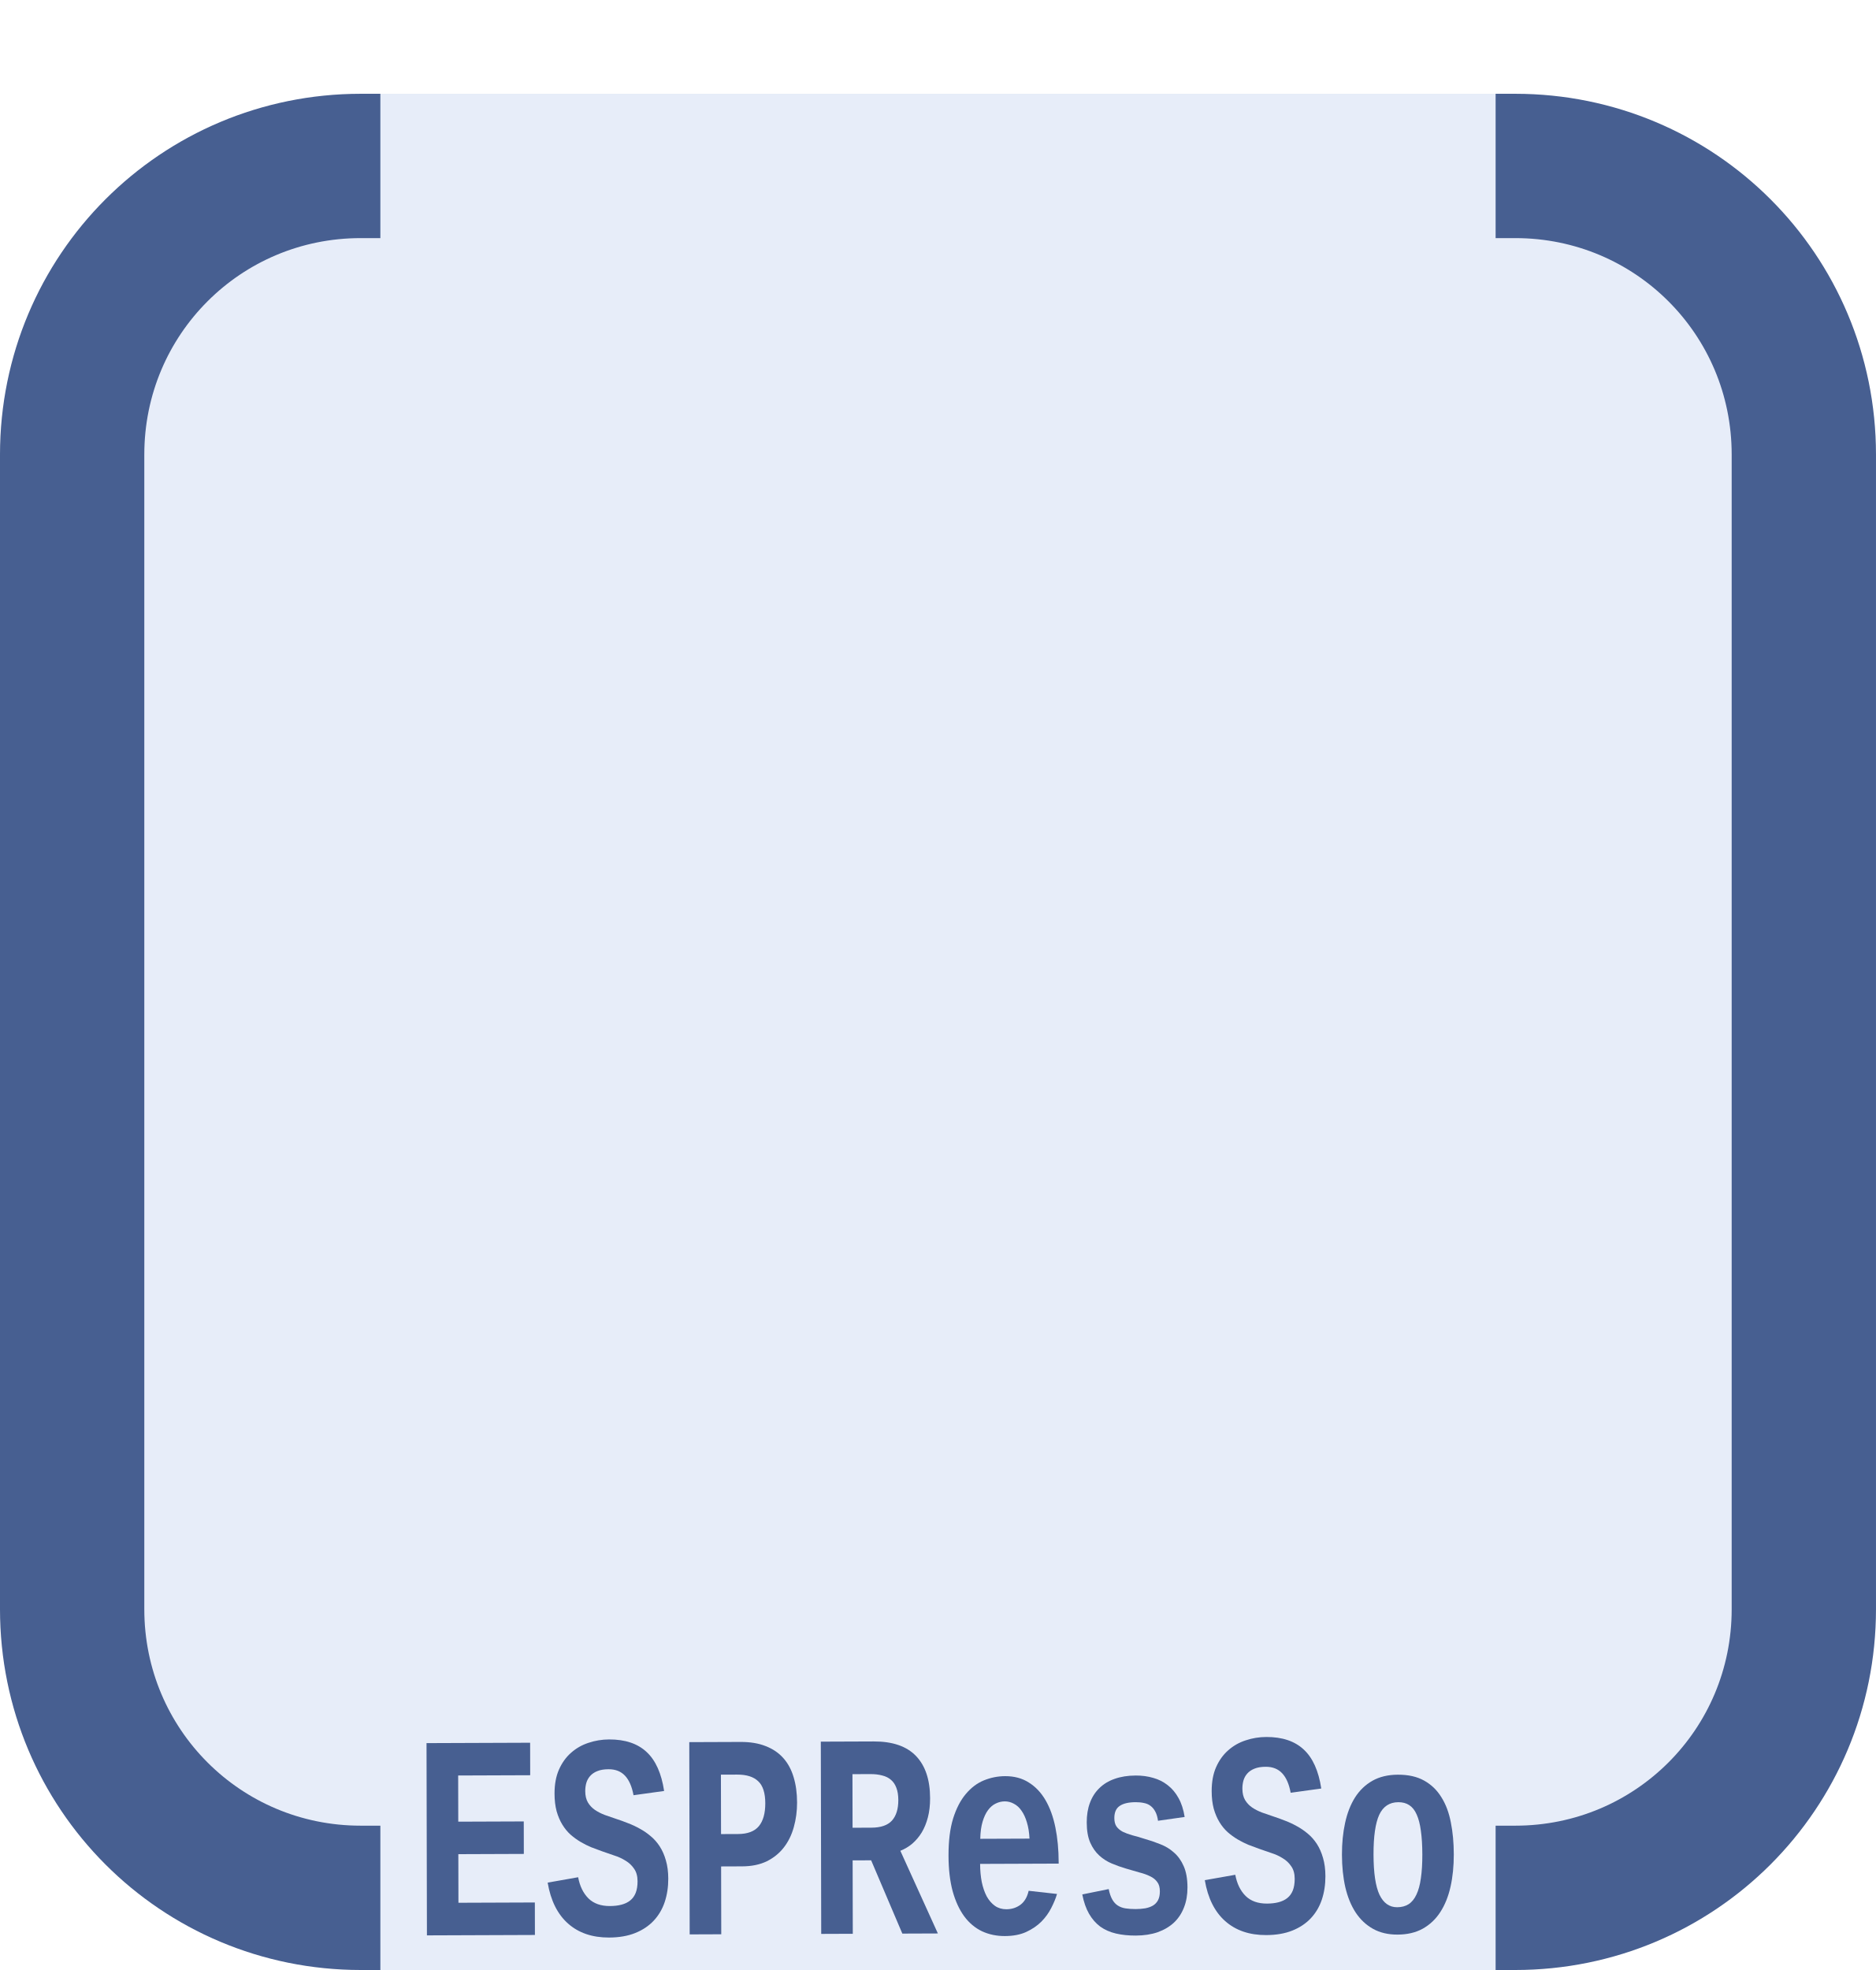
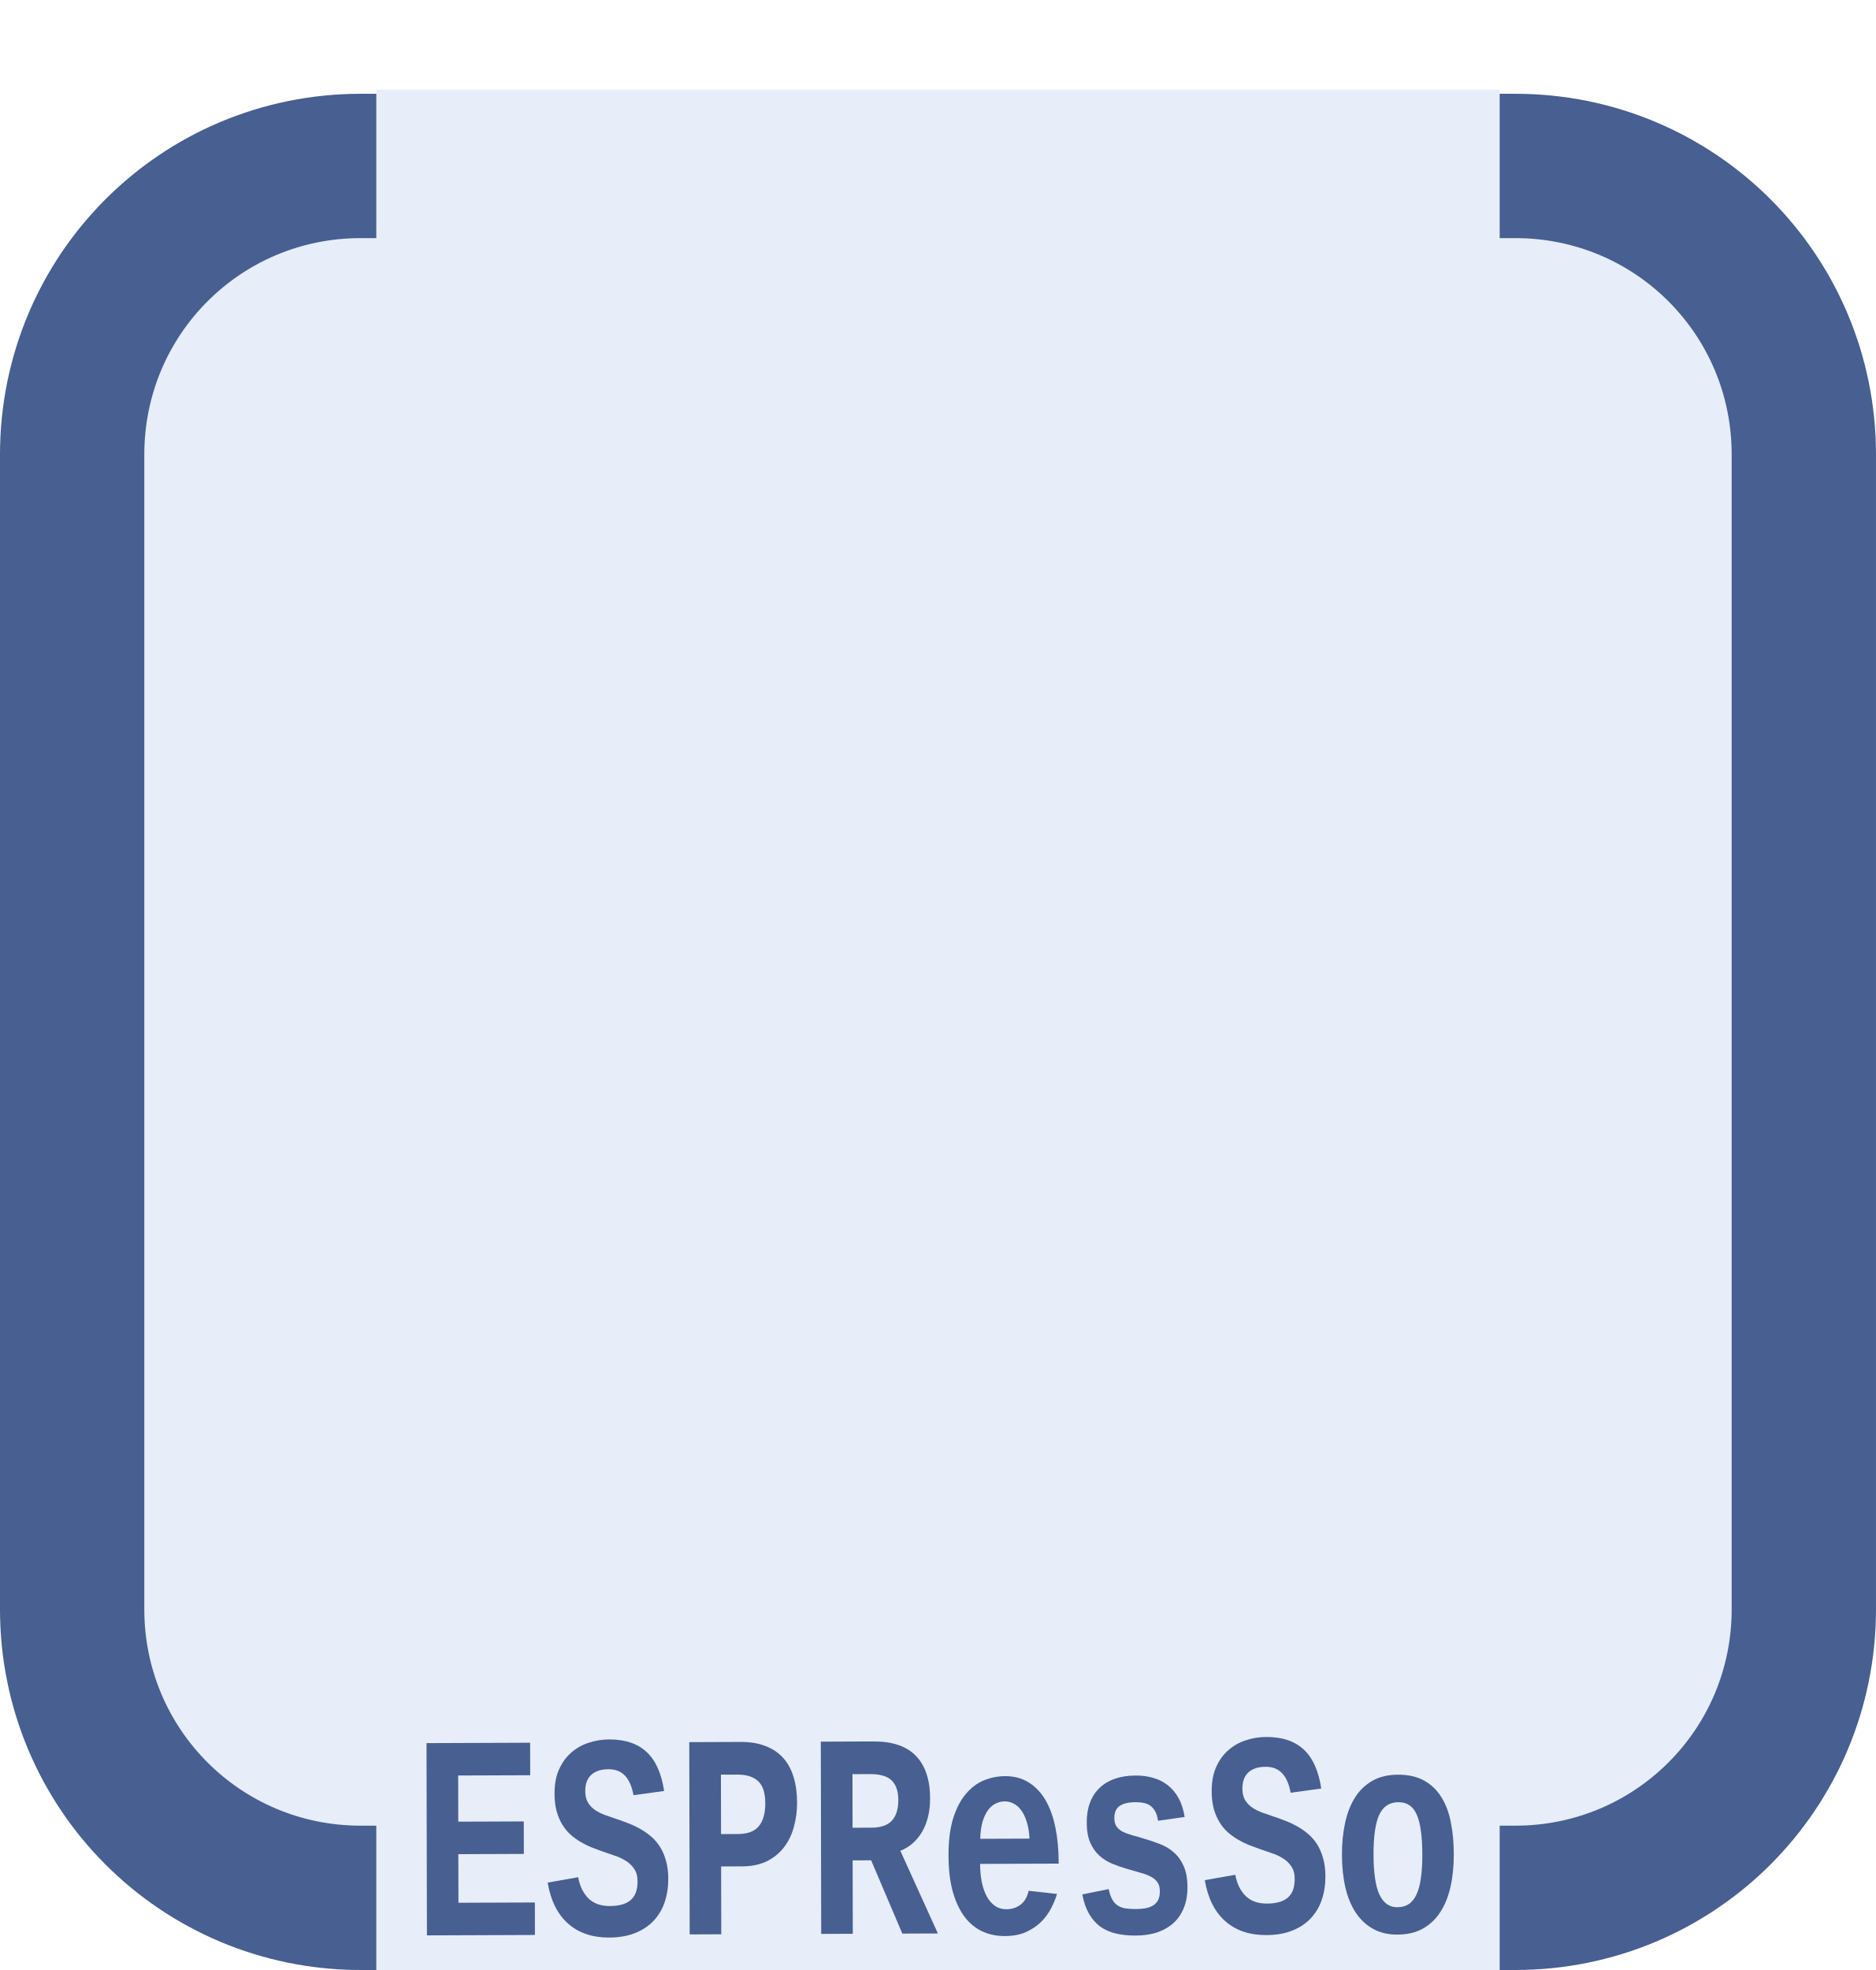
<svg xmlns="http://www.w3.org/2000/svg" width="690.945" height="725.482" id="svg2844" version="1.1" style="display:inline;enable-background:new">
  <defs id="defs2846">
    </defs>
  <g transform="translate(-8.858269,-332.0223)" id="layer1" style="display:inline">
    <path style="color:#000000;fill:#e7edf9;fill-opacity:1;fill-rule:nonzero;stroke:#475f91;stroke-width:53.15;stroke-linecap:butt;stroke-linejoin:miter;stroke-miterlimit:4;stroke-opacity:1;stroke-dasharray:none;stroke-dashoffset:0;marker:none;visibility:visible;display:inline;overflow:visible;enable-background:accumulate" d="m 141.732,393.134 425.197,0 c 58.89,0 106.299,47.409 106.299,106.299 l 0,425.197 c 0,58.89 -47.409,106.299 -106.299,106.299 l -425.197,0 c -58.89,0 -106.299,-47.409 -106.299,-106.299 l 0,-425.197 c 0,-58.89 47.409,-106.299 106.299,-106.299 z" id="path4334" />
  </g>
  <g transform="translate(-8.858269,11.67853)" id="layer4">
-     <rect style="color:#000000;fill:#e7edf9;fill-opacity:1;fill-rule:nonzero;stroke:none;stroke-width:3;marker:none;visibility:visible;display:inline;overflow:visible;enable-background:accumulate" id="rect4112" width="410.758" height="690.945" x="148.95" y="22.858" />
+     <rect style="color:#000000;fill:#e7edf9;fill-opacity:1;fill-rule:nonzero;stroke:#e7edf9;stroke-width:3;marker:none;visibility:visible;display:inline;overflow:visible;enable-background:accumulate;stroke-opacity:1" id="rect4112" width="410.758" height="690.945" x="148.95" y="22.858" />
  </g>
  <g transform="translate(-8.858269,11.67853)" id="layer2" style="display:inline">
    <g id="text3761" style="font-size:80.73px;font-style:normal;font-weight:normal;fill:#475f91;fill-opacity:1;stroke:none;display:inline;font-family:Latin Modern Sans;-inkscape-font-specification:Latin Modern Sans" transform="matrix(0.9999961,-0.00373812,0.00280762,1.331416,0.8284271,-237.1468)">
      <path id="path2904" style="font-variant:normal;font-weight:bold;font-stretch:normal;fill:#475f91;font-family:Liberation Mono;-inkscape-font-specification:Liberation Mono Bold" d="m 163.293,705.12 0,-53.176 38.158,0 0,8.988 -26.529,0 0,12.772 24.124,0 0,8.988 -24.124,0 0,13.442 28.145,0 0,8.988 -39.774,0" />
      <path id="path2906" style="font-variant:normal;font-weight:bold;font-stretch:normal;fill:#475f91;font-family:Liberation Mono;-inkscape-font-specification:Liberation Mono Bold" d="m 252.223,689.707 c -4e-5,2.313 -0.447,4.468 -1.34,6.465 -0.894,1.971 -2.247,3.679 -4.06,5.124 -1.813,1.445 -4.086,2.575 -6.819,3.39 -2.733,0.815 -5.939,1.222 -9.618,1.222 -6.176,0 -11.208,-1.301 -15.097,-3.902 -3.889,-2.602 -6.386,-6.386 -7.49,-11.353 l 11.234,-1.458 c 0.604,2.47 1.866,4.428 3.784,5.873 1.918,1.419 4.546,2.129 7.884,2.129 1.577,0 2.983,-0.118 4.218,-0.355 1.261,-0.237 2.339,-0.618 3.232,-1.143 0.893,-0.526 1.577,-1.222 2.05,-2.089 0.473,-0.893 0.71,-1.971 0.71,-3.232 -3e-5,-1.419 -0.42,-2.575 -1.261,-3.469 -0.815,-0.92 -1.866,-1.669 -3.154,-2.247 -1.261,-0.604 -2.667,-1.091 -4.218,-1.458 -1.551,-0.394 -3.048,-0.788 -4.494,-1.183 -1.235,-0.342 -2.536,-0.71 -3.902,-1.104 -1.34,-0.42 -2.654,-0.92 -3.942,-1.498 -1.288,-0.578 -2.51,-1.248 -3.666,-2.01 -1.156,-0.788 -2.168,-1.721 -3.035,-2.799 -0.867,-1.077 -1.564,-2.313 -2.089,-3.705 -0.499,-1.419 -0.749,-3.035 -0.749,-4.849 0,-2.575 0.552,-4.796 1.656,-6.662 1.13,-1.892 2.628,-3.443 4.494,-4.651 1.866,-1.235 4.008,-2.142 6.425,-2.72 2.418,-0.604 4.941,-0.907 7.568,-0.907 5.887,6e-5 10.485,1.169 13.797,3.508 3.311,2.313 5.453,5.913 6.425,10.801 l -11.274,1.143 c -0.578,-2.391 -1.616,-4.192 -3.114,-5.4 -1.498,-1.209 -3.521,-1.813 -6.071,-1.813 -1.656,5e-5 -3.035,0.171 -4.139,0.512 -1.077,0.315 -1.958,0.762 -2.641,1.34 -0.657,0.552 -1.13,1.196 -1.419,1.932 -0.263,0.71 -0.394,1.459 -0.394,2.247 -10e-6,1.261 0.328,2.313 0.985,3.154 0.657,0.815 1.511,1.498 2.562,2.05 1.077,0.552 2.299,1.025 3.666,1.419 1.393,0.368 2.799,0.736 4.218,1.104 1.393,0.342 2.825,0.736 4.297,1.183 1.472,0.42 2.917,0.933 4.336,1.537 1.419,0.578 2.759,1.275 4.021,2.089 1.261,0.788 2.365,1.734 3.311,2.838 0.946,1.104 1.695,2.391 2.247,3.863 0.578,1.472 0.867,3.167 0.867,5.085" />
      <path id="path2908" style="font-variant:normal;font-weight:bold;font-stretch:normal;fill:#475f91;font-family:Liberation Mono;-inkscape-font-specification:Liberation Mono Bold" d="m 299.723,668.736 c -5e-5,2.391 -0.407,4.665 -1.222,6.819 -0.788,2.129 -2.01,3.994 -3.666,5.598 -1.656,1.603 -3.758,2.878 -6.307,3.824 -2.549,0.92 -5.571,1.38 -9.066,1.38 l -7.766,0 0,18.763 -11.629,0 0,-53.176 18.921,0 c 3.548,6e-5 6.622,0.394 9.224,1.183 2.602,0.762 4.757,1.866 6.465,3.311 1.708,1.445 2.97,3.206 3.784,5.282 0.841,2.076 1.261,4.415 1.261,7.017 m -11.707,0.197 c -3e-5,-2.864 -0.867,-4.901 -2.602,-6.11 -1.708,-1.235 -4.284,-1.853 -7.726,-1.853 l -5.992,0 0,16.438 6.307,0 c 3.469,3e-5 6.005,-0.71 7.608,-2.129 1.603,-1.445 2.405,-3.561 2.405,-6.346" />
      <path id="path2910" style="font-variant:normal;font-weight:bold;font-stretch:normal;fill:#475f91;font-family:Liberation Mono;-inkscape-font-specification:Liberation Mono Bold" d="m 338.393,705.12 -11.432,-20.301 -6.819,0 0,20.301 -11.629,0 0,-53.176 19.473,0 c 6.938,6e-5 12.128,1.353 15.571,4.06 3.443,2.707 5.164,6.609 5.164,11.707 -5e-5,1.945 -0.276,3.705 -0.828,5.282 -0.552,1.577 -1.314,2.97 -2.286,4.178 -0.972,1.183 -2.129,2.207 -3.469,3.075 -1.34,0.841 -2.812,1.498 -4.415,1.971 l 13.757,22.902 -13.087,0 m -1.38,-36.936 c -3e-5,-1.34 -0.237,-2.47 -0.71,-3.39 -0.447,-0.92 -1.104,-1.656 -1.971,-2.207 -0.867,-0.578 -1.945,-0.985 -3.232,-1.222 -1.261,-0.263 -2.707,-0.394 -4.336,-0.394 l -6.622,0 0,14.822 6.938,0 c 3.469,3e-5 5.992,-0.644 7.568,-1.932 1.577,-1.314 2.365,-3.206 2.365,-5.676" />
      <path id="path2912" style="font-variant:normal;font-weight:bold;font-stretch:normal;fill:#475f91;font-family:Liberation Mono;-inkscape-font-specification:Liberation Mono Bold" d="m 376.196,705.908 c -3.075,0 -5.887,-0.447 -8.436,-1.34 -2.549,-0.92 -4.73,-2.299 -6.544,-4.139 -1.813,-1.866 -3.232,-4.192 -4.257,-6.977 -0.999,-2.812 -1.498,-6.097 -1.498,-9.855 0,-4.073 0.578,-7.503 1.734,-10.288 1.183,-2.786 2.746,-5.032 4.691,-6.741 1.945,-1.734 4.165,-2.983 6.662,-3.745 2.523,-0.762 5.124,-1.143 7.805,-1.143 3.364,4e-5 6.268,0.591 8.712,1.774 2.47,1.156 4.52,2.786 6.149,4.888 1.629,2.102 2.838,4.625 3.627,7.568 0.788,2.917 1.183,6.149 1.183,9.697 l 0,0.315 -28.934,0 c -1e-5,1.787 0.197,3.456 0.591,5.006 0.42,1.524 1.025,2.851 1.813,3.981 0.815,1.104 1.826,1.984 3.035,2.641 1.209,0.631 2.615,0.946 4.218,0.946 1.945,1e-5 3.666,-0.407 5.164,-1.222 1.498,-0.841 2.51,-2.129 3.035,-3.863 l 10.446,0.907 c -0.473,1.209 -1.183,2.497 -2.129,3.863 -0.92,1.367 -2.142,2.628 -3.666,3.784 -1.524,1.13 -3.39,2.076 -5.598,2.838 -2.181,0.736 -4.783,1.104 -7.805,1.104 m 0,-37.251 c -1.13,3e-5 -2.234,0.197 -3.311,0.591 -1.051,0.368 -1.997,0.972 -2.838,1.813 -0.815,0.815 -1.485,1.879 -2.01,3.193 -0.526,1.314 -0.815,2.891 -0.867,4.73 l 18.133,0 c -0.105,-1.708 -0.42,-3.206 -0.946,-4.494 -0.499,-1.288 -1.156,-2.365 -1.971,-3.232 -0.788,-0.867 -1.721,-1.511 -2.799,-1.932 -1.051,-0.447 -2.181,-0.67 -3.39,-0.67" />
      <path id="path2914" style="font-variant:normal;font-weight:bold;font-stretch:normal;fill:#475f91;font-family:Liberation Mono;-inkscape-font-specification:Liberation Mono Bold" d="m 443.444,692.663 c -4e-5,2.05 -0.434,3.889 -1.301,5.519 -0.841,1.629 -2.076,3.022 -3.705,4.178 -1.629,1.13 -3.627,2.01 -5.992,2.641 -2.365,0.604 -5.059,0.907 -8.081,0.907 -2.707,0 -5.151,-0.197 -7.332,-0.591 -2.181,-0.394 -4.1,-1.038 -5.755,-1.932 -1.629,-0.92 -2.996,-2.102 -4.1,-3.548 -1.104,-1.445 -1.932,-3.232 -2.483,-5.361 l 9.736,-1.458 c 0.315,1.183 0.749,2.142 1.301,2.878 0.552,0.736 1.235,1.301 2.05,1.695 0.815,0.394 1.761,0.657 2.838,0.788 1.104,0.131 2.352,0.197 3.745,0.197 1.261,1e-5 2.431,-0.066 3.508,-0.197 1.104,-0.158 2.05,-0.407 2.838,-0.749 0.815,-0.368 1.445,-0.867 1.892,-1.498 0.447,-0.657 0.67,-1.472 0.67,-2.444 -4e-5,-1.104 -0.329,-1.971 -0.985,-2.602 -0.631,-0.657 -1.511,-1.183 -2.641,-1.577 -1.104,-0.42 -2.418,-0.775 -3.942,-1.064 -1.498,-0.315 -3.101,-0.67 -4.809,-1.064 -1.787,-0.394 -3.548,-0.867 -5.282,-1.419 -1.734,-0.552 -3.285,-1.301 -4.651,-2.247 -1.367,-0.946 -2.47,-2.142 -3.311,-3.587 -0.841,-1.472 -1.261,-3.324 -1.261,-5.558 -1e-5,-2.023 0.394,-3.824 1.183,-5.4 0.788,-1.603 1.945,-2.956 3.469,-4.06 1.524,-1.13 3.403,-1.984 5.637,-2.562 2.26,-0.604 4.849,-0.907 7.766,-0.907 2.313,5e-5 4.467,0.223 6.465,0.67 1.997,0.421 3.784,1.104 5.361,2.05 1.577,0.92 2.891,2.102 3.942,3.548 1.077,1.445 1.826,3.193 2.247,5.243 l -9.815,1.025 c -0.184,-1.025 -0.512,-1.866 -0.985,-2.523 -0.473,-0.683 -1.064,-1.222 -1.774,-1.616 -0.683,-0.394 -1.485,-0.657 -2.405,-0.788 -0.92,-0.158 -1.932,-0.236 -3.035,-0.237 -2.628,3e-5 -4.599,0.342 -5.913,1.025 -1.314,0.657 -1.971,1.774 -1.971,3.351 -1e-5,0.972 0.263,1.748 0.788,2.326 0.552,0.578 1.314,1.064 2.286,1.459 0.999,0.368 2.168,0.696 3.508,0.985 1.367,0.263 2.851,0.591 4.454,0.985 1.971,0.42 3.902,0.92 5.795,1.498 1.918,0.552 3.613,1.327 5.085,2.326 1.498,0.972 2.694,2.234 3.587,3.784 0.92,1.55 1.38,3.521 1.38,5.913" />
      <path id="path2916" style="font-variant:normal;font-weight:bold;font-stretch:normal;fill:#475f91;font-family:Liberation Mono;-inkscape-font-specification:Liberation Mono Bold" d="m 494.256,689.707 c -5e-5,2.313 -0.447,4.468 -1.34,6.465 -0.894,1.971 -2.247,3.679 -4.06,5.124 -1.813,1.445 -4.086,2.575 -6.819,3.39 -2.733,0.815 -5.939,1.222 -9.618,1.222 -6.176,0 -11.208,-1.301 -15.097,-3.902 -3.889,-2.602 -6.386,-6.386 -7.49,-11.353 l 11.234,-1.458 c 0.604,2.47 1.866,4.428 3.784,5.873 1.918,1.419 4.546,2.129 7.884,2.129 1.577,0 2.983,-0.118 4.218,-0.355 1.261,-0.237 2.339,-0.618 3.232,-1.143 0.893,-0.526 1.577,-1.222 2.05,-2.089 0.473,-0.893 0.71,-1.971 0.71,-3.232 -3e-5,-1.419 -0.42,-2.575 -1.261,-3.469 -0.815,-0.92 -1.866,-1.669 -3.154,-2.247 -1.261,-0.604 -2.667,-1.091 -4.218,-1.458 -1.55,-0.394 -3.048,-0.788 -4.494,-1.183 -1.235,-0.342 -2.536,-0.71 -3.902,-1.104 -1.34,-0.42 -2.654,-0.92 -3.942,-1.498 -1.288,-0.578 -2.51,-1.248 -3.666,-2.01 -1.156,-0.788 -2.168,-1.721 -3.035,-2.799 -0.867,-1.077 -1.564,-2.313 -2.089,-3.705 -0.499,-1.419 -0.749,-3.035 -0.749,-4.849 0,-2.575 0.552,-4.796 1.656,-6.662 1.13,-1.892 2.628,-3.443 4.494,-4.651 1.866,-1.235 4.008,-2.142 6.425,-2.72 2.418,-0.604 4.94,-0.907 7.568,-0.907 5.887,6e-5 10.485,1.169 13.797,3.508 3.311,2.313 5.453,5.913 6.425,10.801 l -11.274,1.143 c -0.578,-2.391 -1.616,-4.192 -3.114,-5.4 -1.498,-1.209 -3.521,-1.813 -6.071,-1.813 -1.656,5e-5 -3.035,0.171 -4.139,0.512 -1.077,0.315 -1.958,0.762 -2.641,1.34 -0.657,0.552 -1.13,1.196 -1.419,1.932 -0.263,0.71 -0.394,1.459 -0.394,2.247 -2e-5,1.261 0.328,2.313 0.985,3.154 0.657,0.815 1.511,1.498 2.562,2.05 1.077,0.552 2.299,1.025 3.666,1.419 1.393,0.368 2.799,0.736 4.218,1.104 1.393,0.342 2.825,0.736 4.297,1.183 1.472,0.42 2.917,0.933 4.336,1.537 1.419,0.578 2.759,1.275 4.021,2.089 1.261,0.788 2.365,1.734 3.311,2.838 0.946,1.104 1.695,2.391 2.247,3.863 0.578,1.472 0.867,3.167 0.867,5.085" />
      <path id="path2918" style="font-variant:normal;font-weight:bold;font-stretch:normal;fill:#475f91;font-family:Liberation Mono;-inkscape-font-specification:Liberation Mono Bold" d="m 541.558,683.755 c -4e-5,3.259 -0.407,6.241 -1.222,8.948 -0.815,2.707 -2.076,5.046 -3.784,7.017 -1.682,1.945 -3.837,3.469 -6.465,4.573 -2.602,1.077 -5.703,1.616 -9.303,1.616 -3.469,0 -6.478,-0.539 -9.027,-1.616 -2.549,-1.077 -4.678,-2.589 -6.386,-4.533 -1.682,-1.945 -2.943,-4.27 -3.784,-6.977 -0.815,-2.733 -1.222,-5.742 -1.222,-9.027 -1e-5,-3.18 0.394,-6.11 1.183,-8.79 0.788,-2.707 2.01,-5.046 3.666,-7.017 1.682,-1.971 3.824,-3.508 6.425,-4.612 2.628,-1.104 5.755,-1.656 9.382,-1.656 3.837,4e-5 7.056,0.552 9.658,1.656 2.628,1.104 4.743,2.641 6.346,4.612 1.629,1.945 2.786,4.27 3.469,6.977 0.709,2.681 1.064,5.624 1.064,8.83 m -11.589,0 c -3e-5,-2.523 -0.171,-4.691 -0.512,-6.504 -0.315,-1.84 -0.828,-3.351 -1.537,-4.533 -0.683,-1.183 -1.59,-2.05 -2.72,-2.602 -1.104,-0.552 -2.444,-0.828 -4.021,-0.828 -3.259,4e-5 -5.611,1.156 -7.056,3.469 -1.419,2.313 -2.129,5.979 -2.129,10.998 -2e-5,5.072 0.723,8.777 2.168,11.116 1.472,2.313 3.64,3.469 6.504,3.469 1.629,0 3.035,-0.276 4.218,-0.828 1.183,-0.578 2.142,-1.458 2.878,-2.641 0.762,-1.183 1.314,-2.694 1.656,-4.533 0.368,-1.84 0.552,-4.034 0.552,-6.583" />
    </g>
  </g>
</svg>
